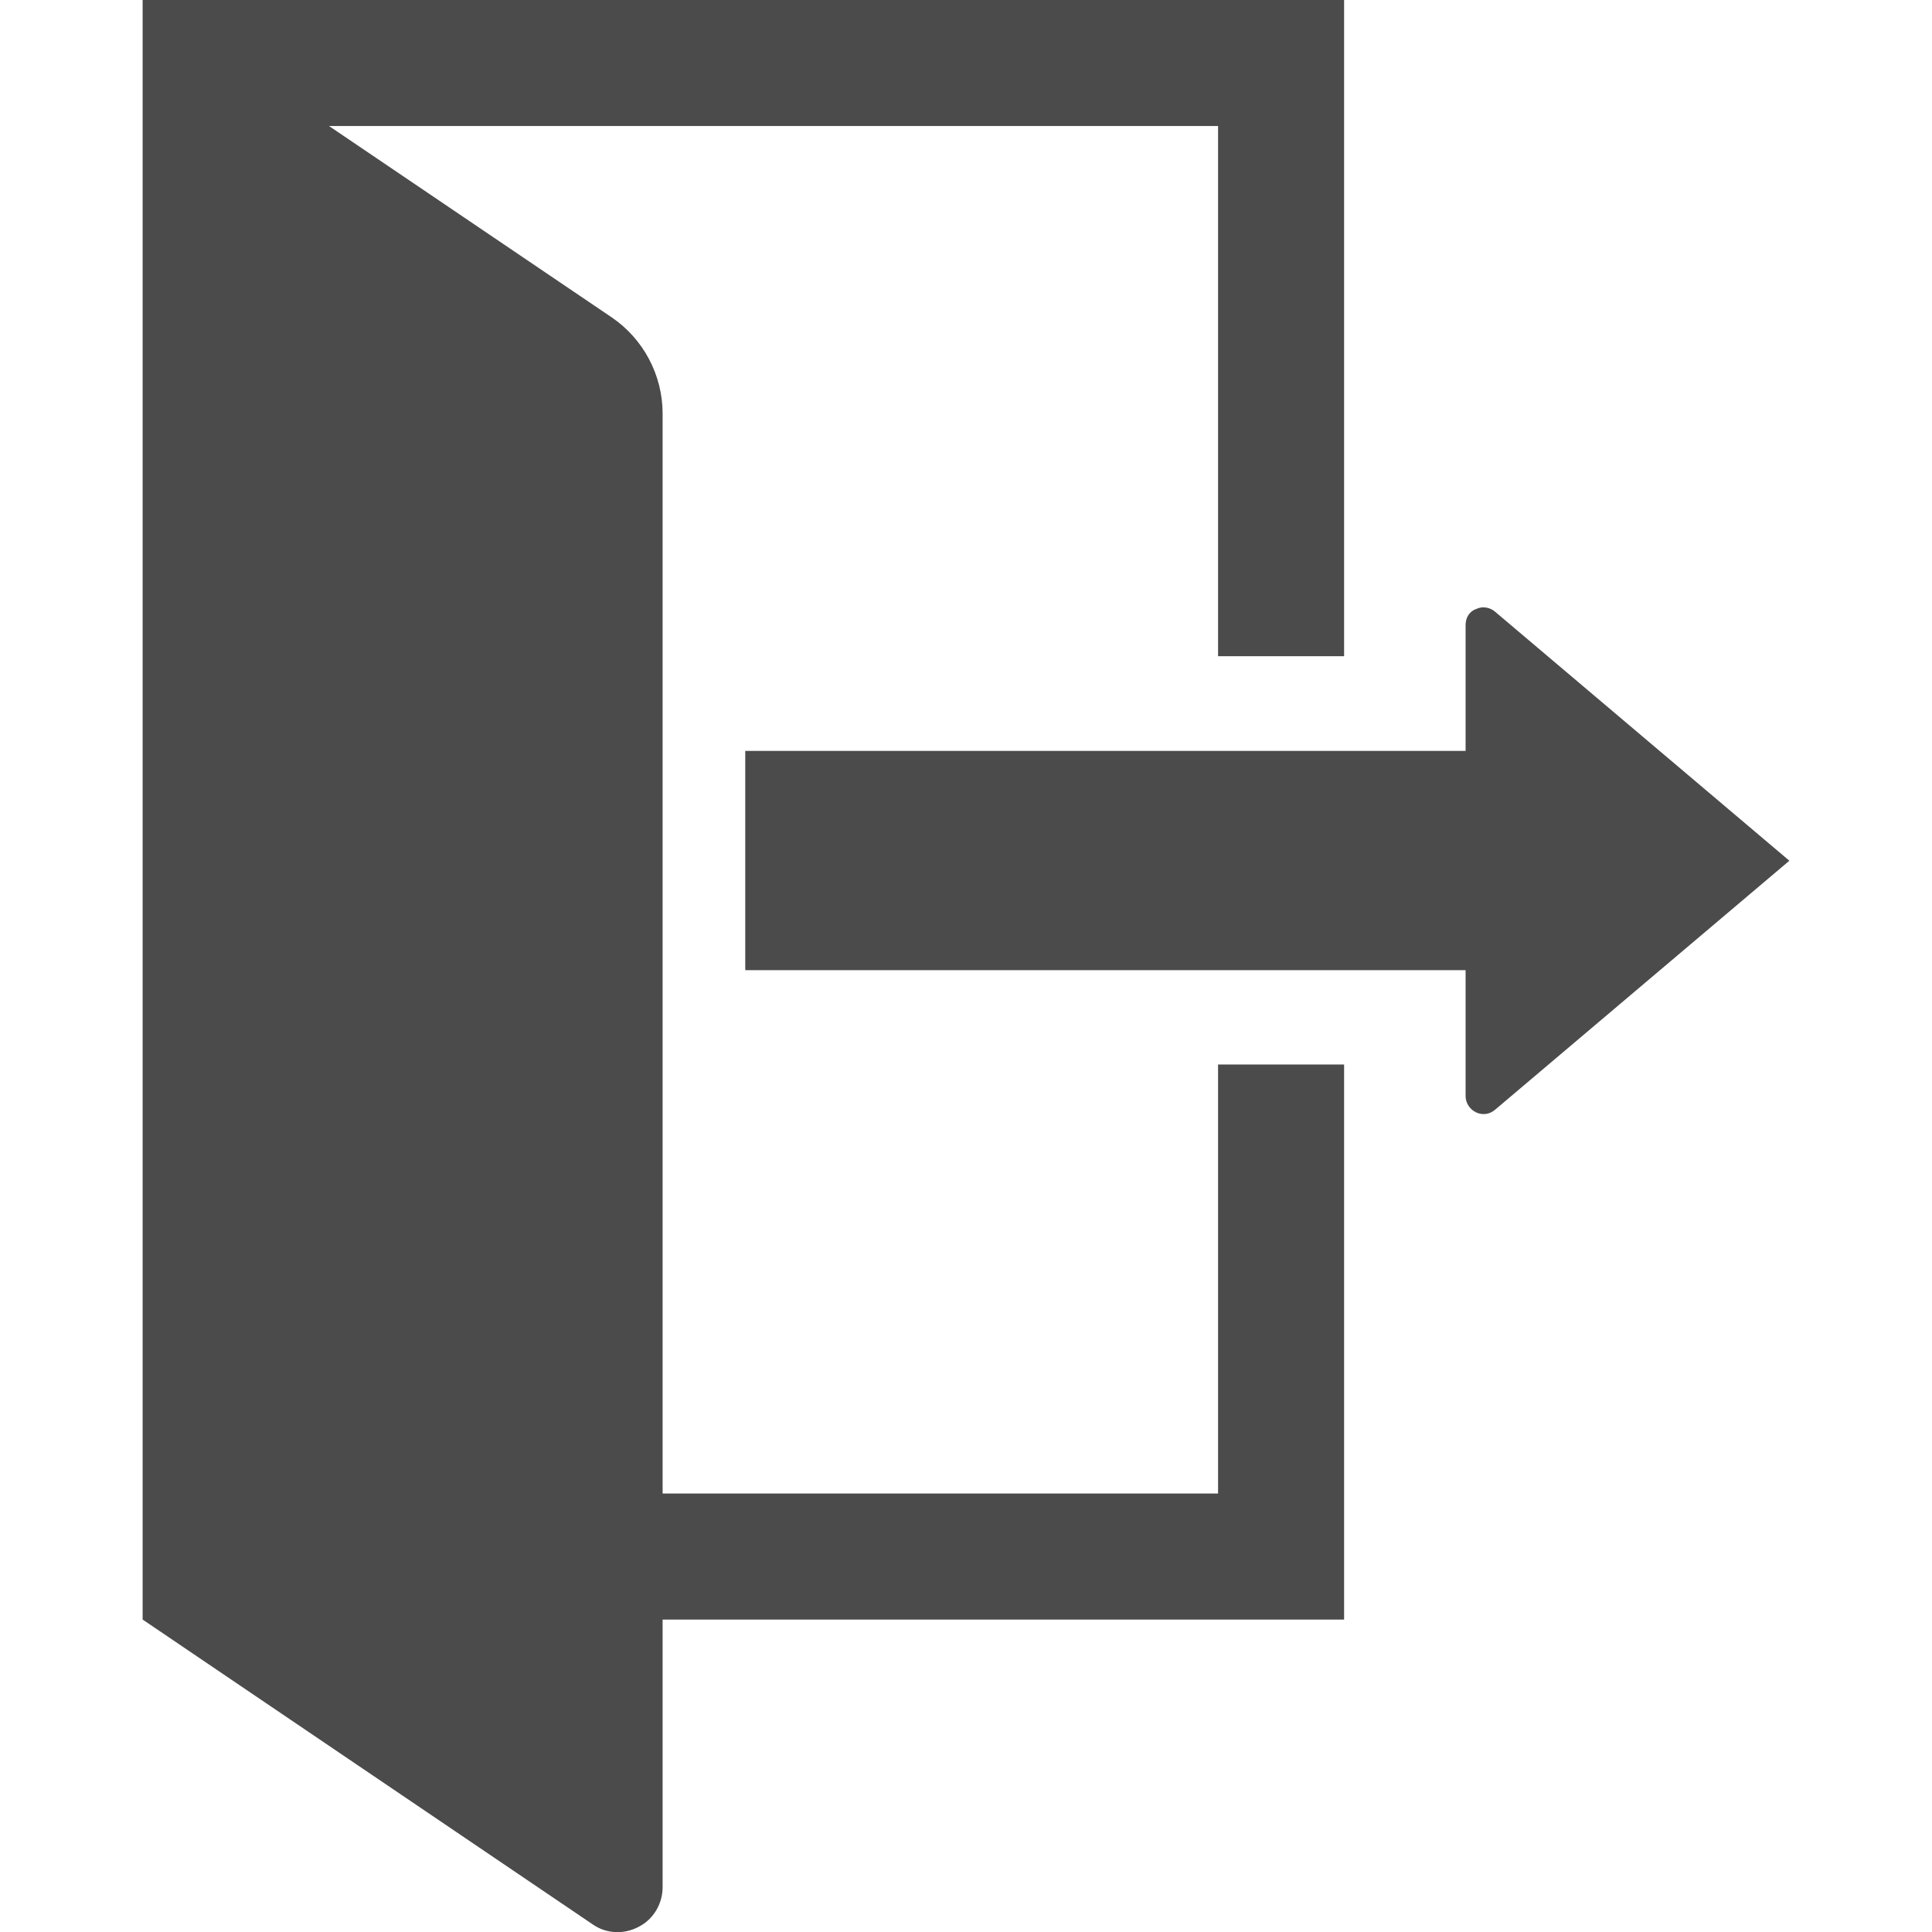
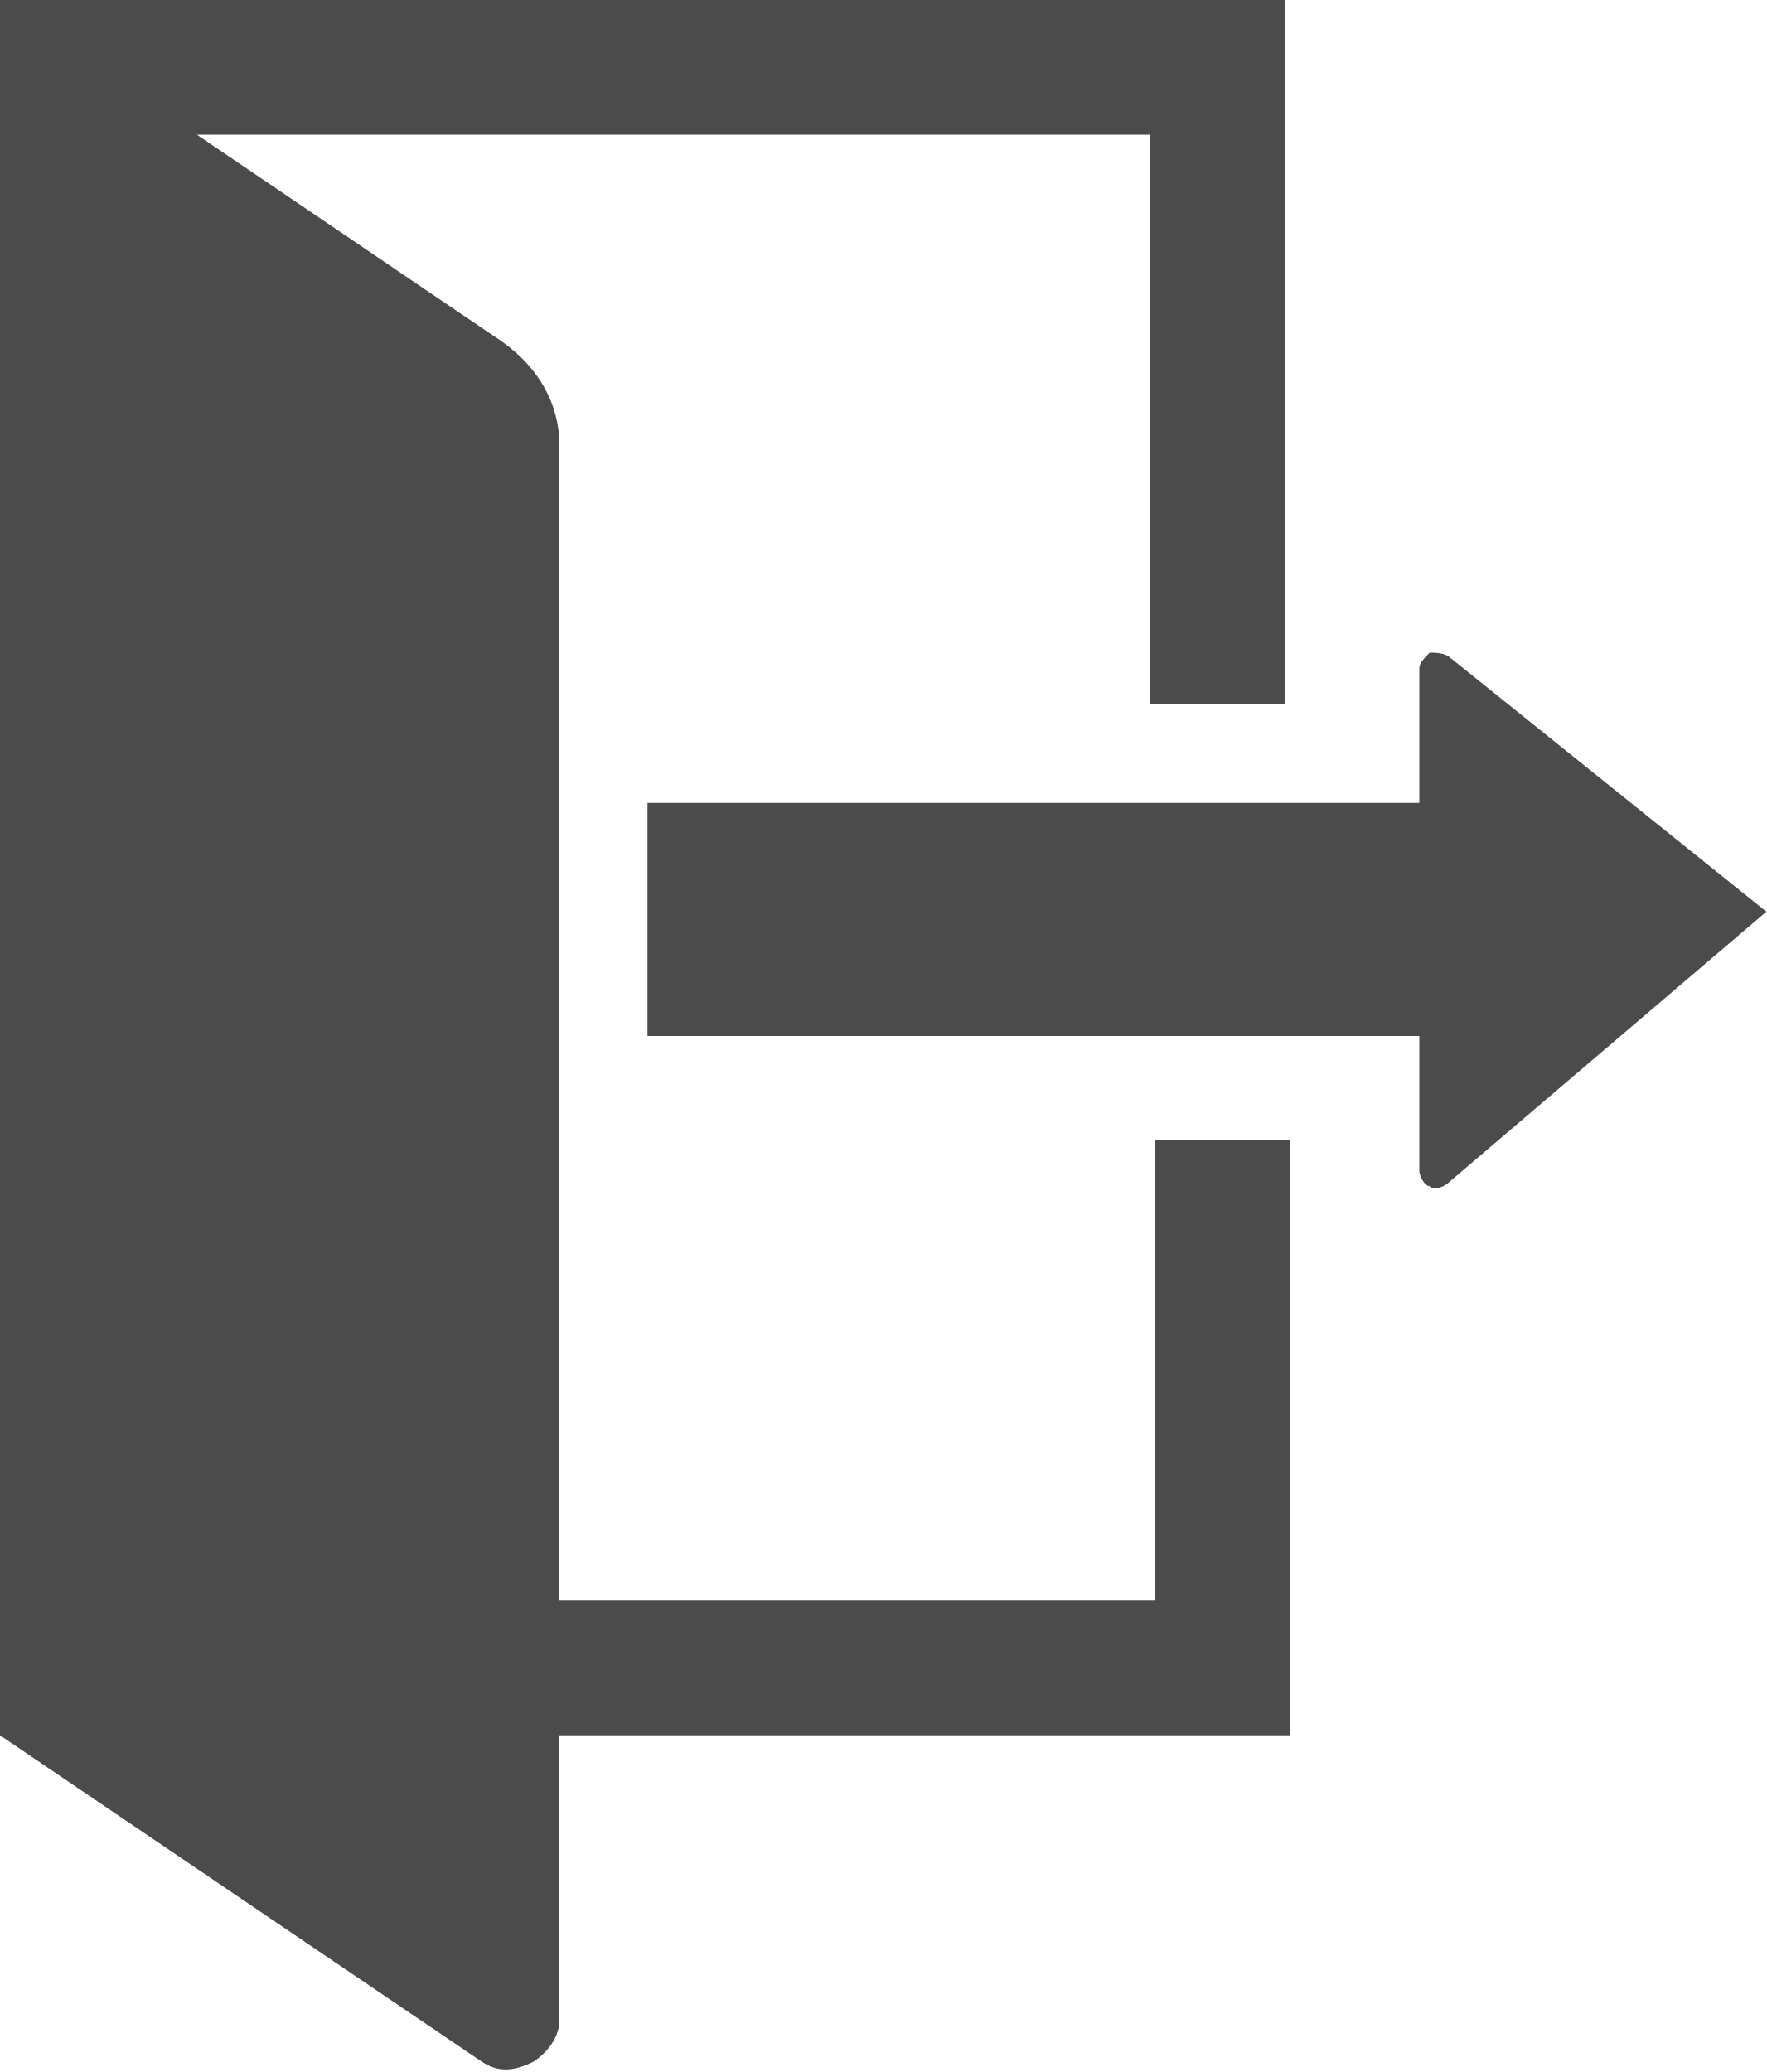
- <svg xmlns="http://www.w3.org/2000/svg" version="1.1" id="_x32_" x="0px" y="0px" viewBox="0 0 512 512" style="enable-background:new 0 0 512 512;" xml:space="preserve">
+ <svg xmlns="http://www.w3.org/2000/svg" version="1.1" id="_x32_" x="0px" y="0px" viewBox="0 0 34.1 40" style="enable-background:new 0 0 34.1 40;" xml:space="preserve">
  <style type="text/css">
	.st0{fill:#4B4B4B;}
</style>
  <g>
-     <path class="st0" d="M37.8,0v429.2L157.1,510c3.6,2.5,8.3,2.7,12.2,0.6c3.9-2,6.3-6.1,6.3-10.5v-70.9h180.6V282.1h-33.4v113.7   H175.6l0-286.2c0-10.2-5.1-19.8-13.5-25.5L87.2,33.4h235.6v140.5h33.4V0L37.8,0z" />
-     <path class="st0" d="M388.4,165.6v33.4H197.5l0,58.1h190.9v33.4c0,1.8,1.1,3.5,2.8,4.3c1.7,0.8,3.6,0.5,5-0.7l78-66l-78-66   c-1.4-1.2-3.4-1.5-5-0.7C389.4,162,388.4,163.7,388.4,165.6L388.4,165.6z" />
+     <path class="st0" d="M0,0v33.5l9.3,6.3c0.3,0.2,0.6,0.2,1,0c0.3-0.2,0.5-0.5,0.5-0.8v-5.5h14.1V22h-2.6v8.9H10.8V8.6   c0-0.8-0.4-1.5-1.1-2l-5.9-4h18.4v11h2.6V0H0z" />
+     <path class="st0" d="M27.4,12.9v2.6H12.5V20h14.9v2.6c0,0.1,0.1,0.3,0.2,0.3c0.1,0.1,0.3,0,0.4-0.1l6.1-5.2L28,12.7   c-0.1-0.1-0.3-0.1-0.4-0.1C27.5,12.7,27.4,12.8,27.4,12.9L27.4,12.9z" />
  </g>
</svg>
